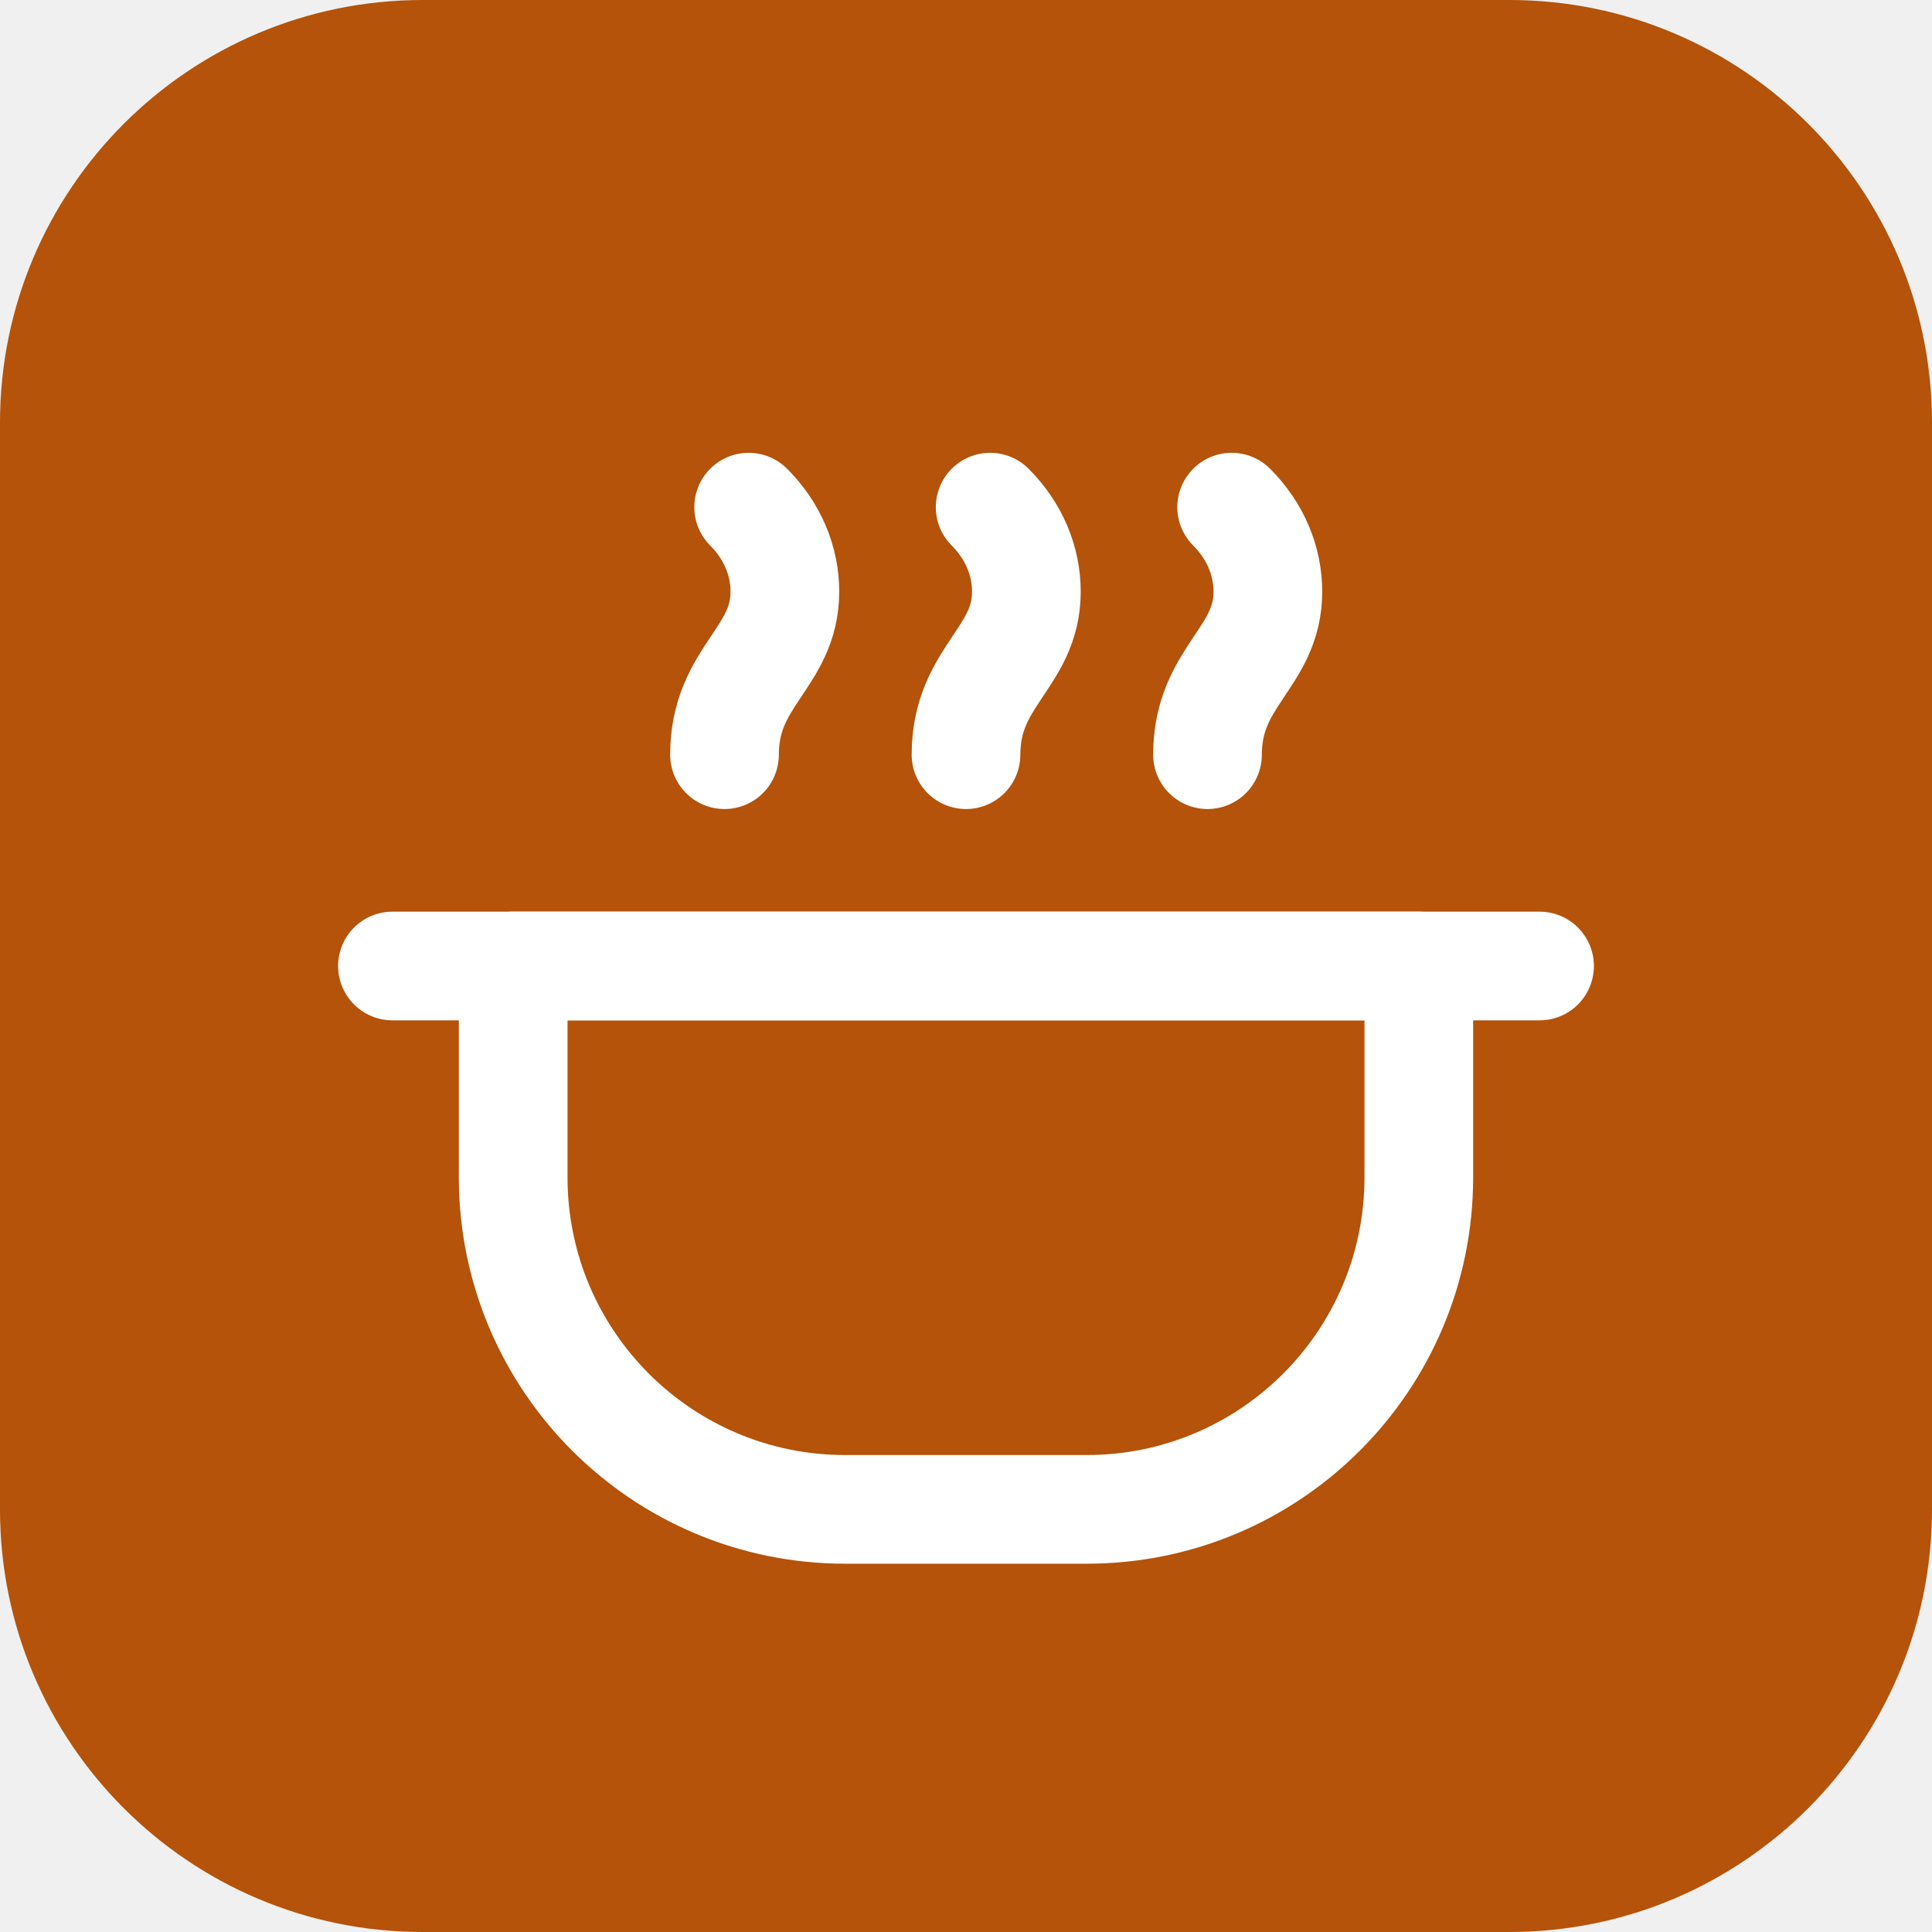
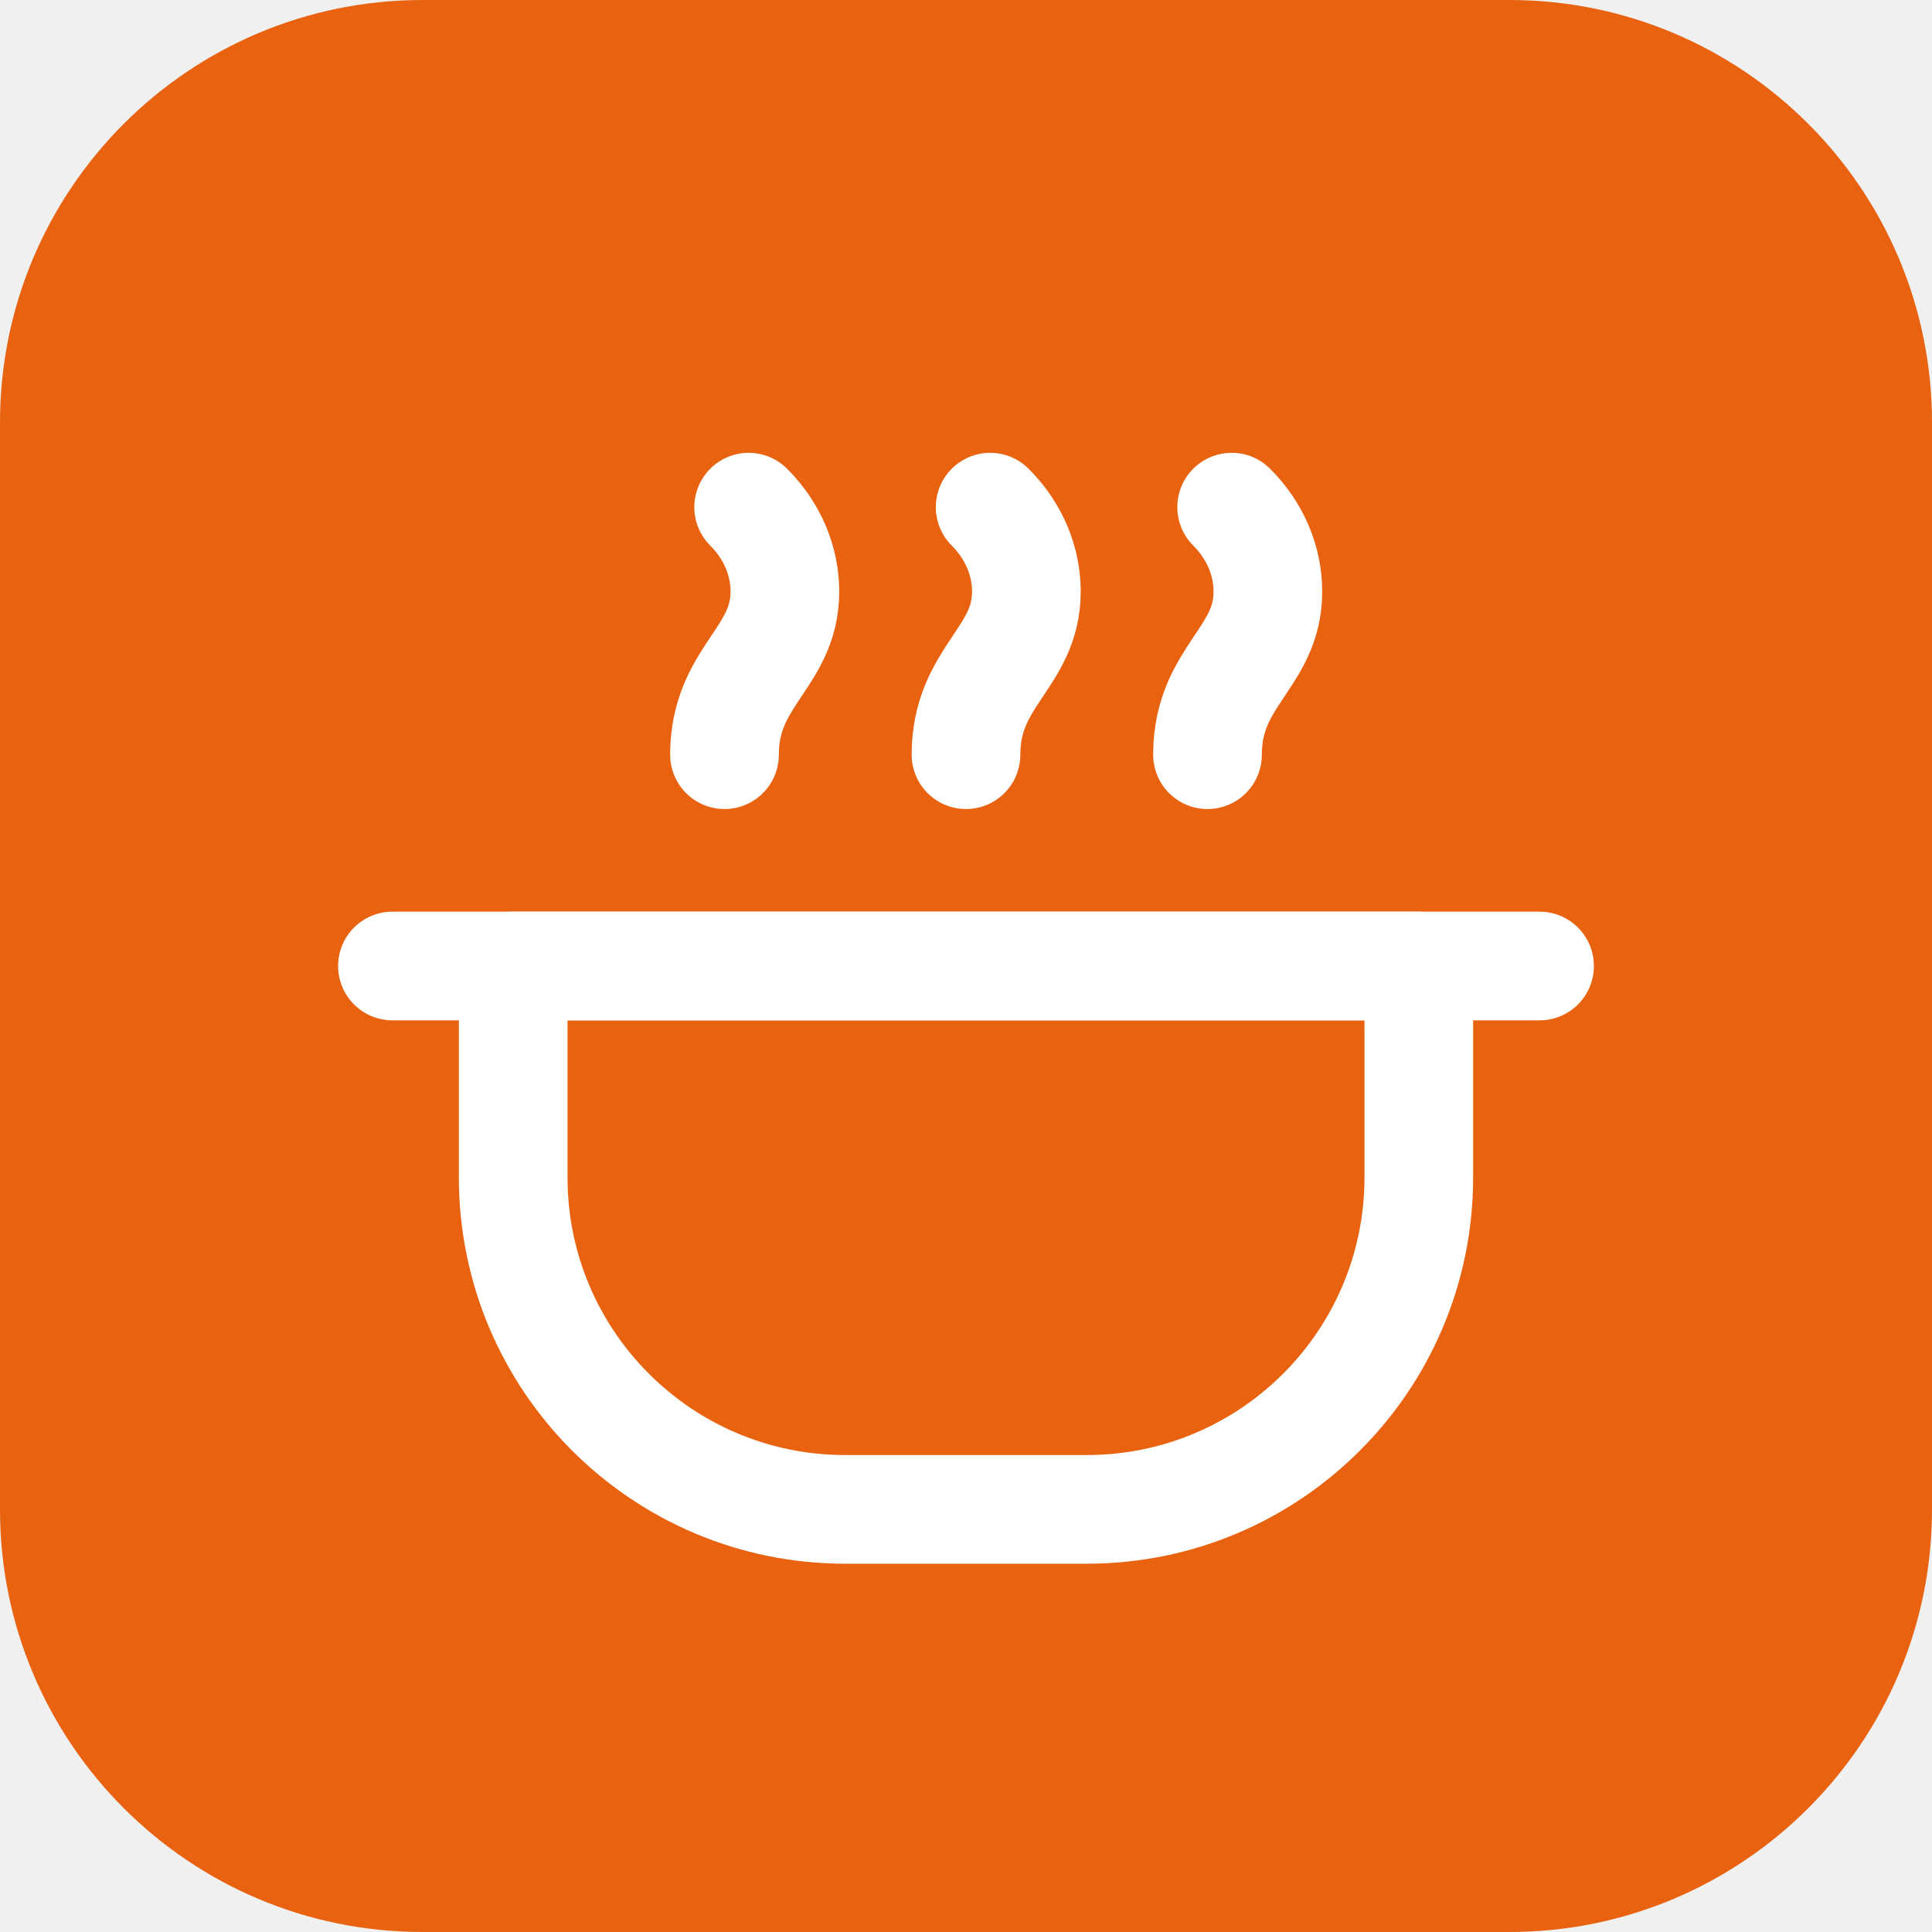
<svg xmlns="http://www.w3.org/2000/svg" viewBox="0 0 32 32">
-   <rect width="32" height="32" rx="7" fill="#b45309" />
+   <rect width="32" height="32" rx="7" fill="#e8620f" />
  <g transform="translate(4 4)" fill="none" stroke="#fff" stroke-width="1.8" stroke-linecap="round" stroke-linejoin="round">
    <path d="M4.5 12h15v3.5a5.5 5.5 0 0 1-5.5 5.5h-4a5.5 5.5 0 0 1-5.5-5.5V12z" />
    <path d="M2.5 12h19" />
    <path d="M8 8.5c0-1.3 1-1.6 1-2.7 0-.5-.2-1-.6-1.4" />
    <path d="M12 8.5c0-1.3 1-1.6 1-2.7 0-.5-.2-1-.6-1.4" />
    <path d="M16 8.5c0-1.3 1-1.6 1-2.7 0-.5-.2-1-.6-1.4" />
  </g>
</svg>
